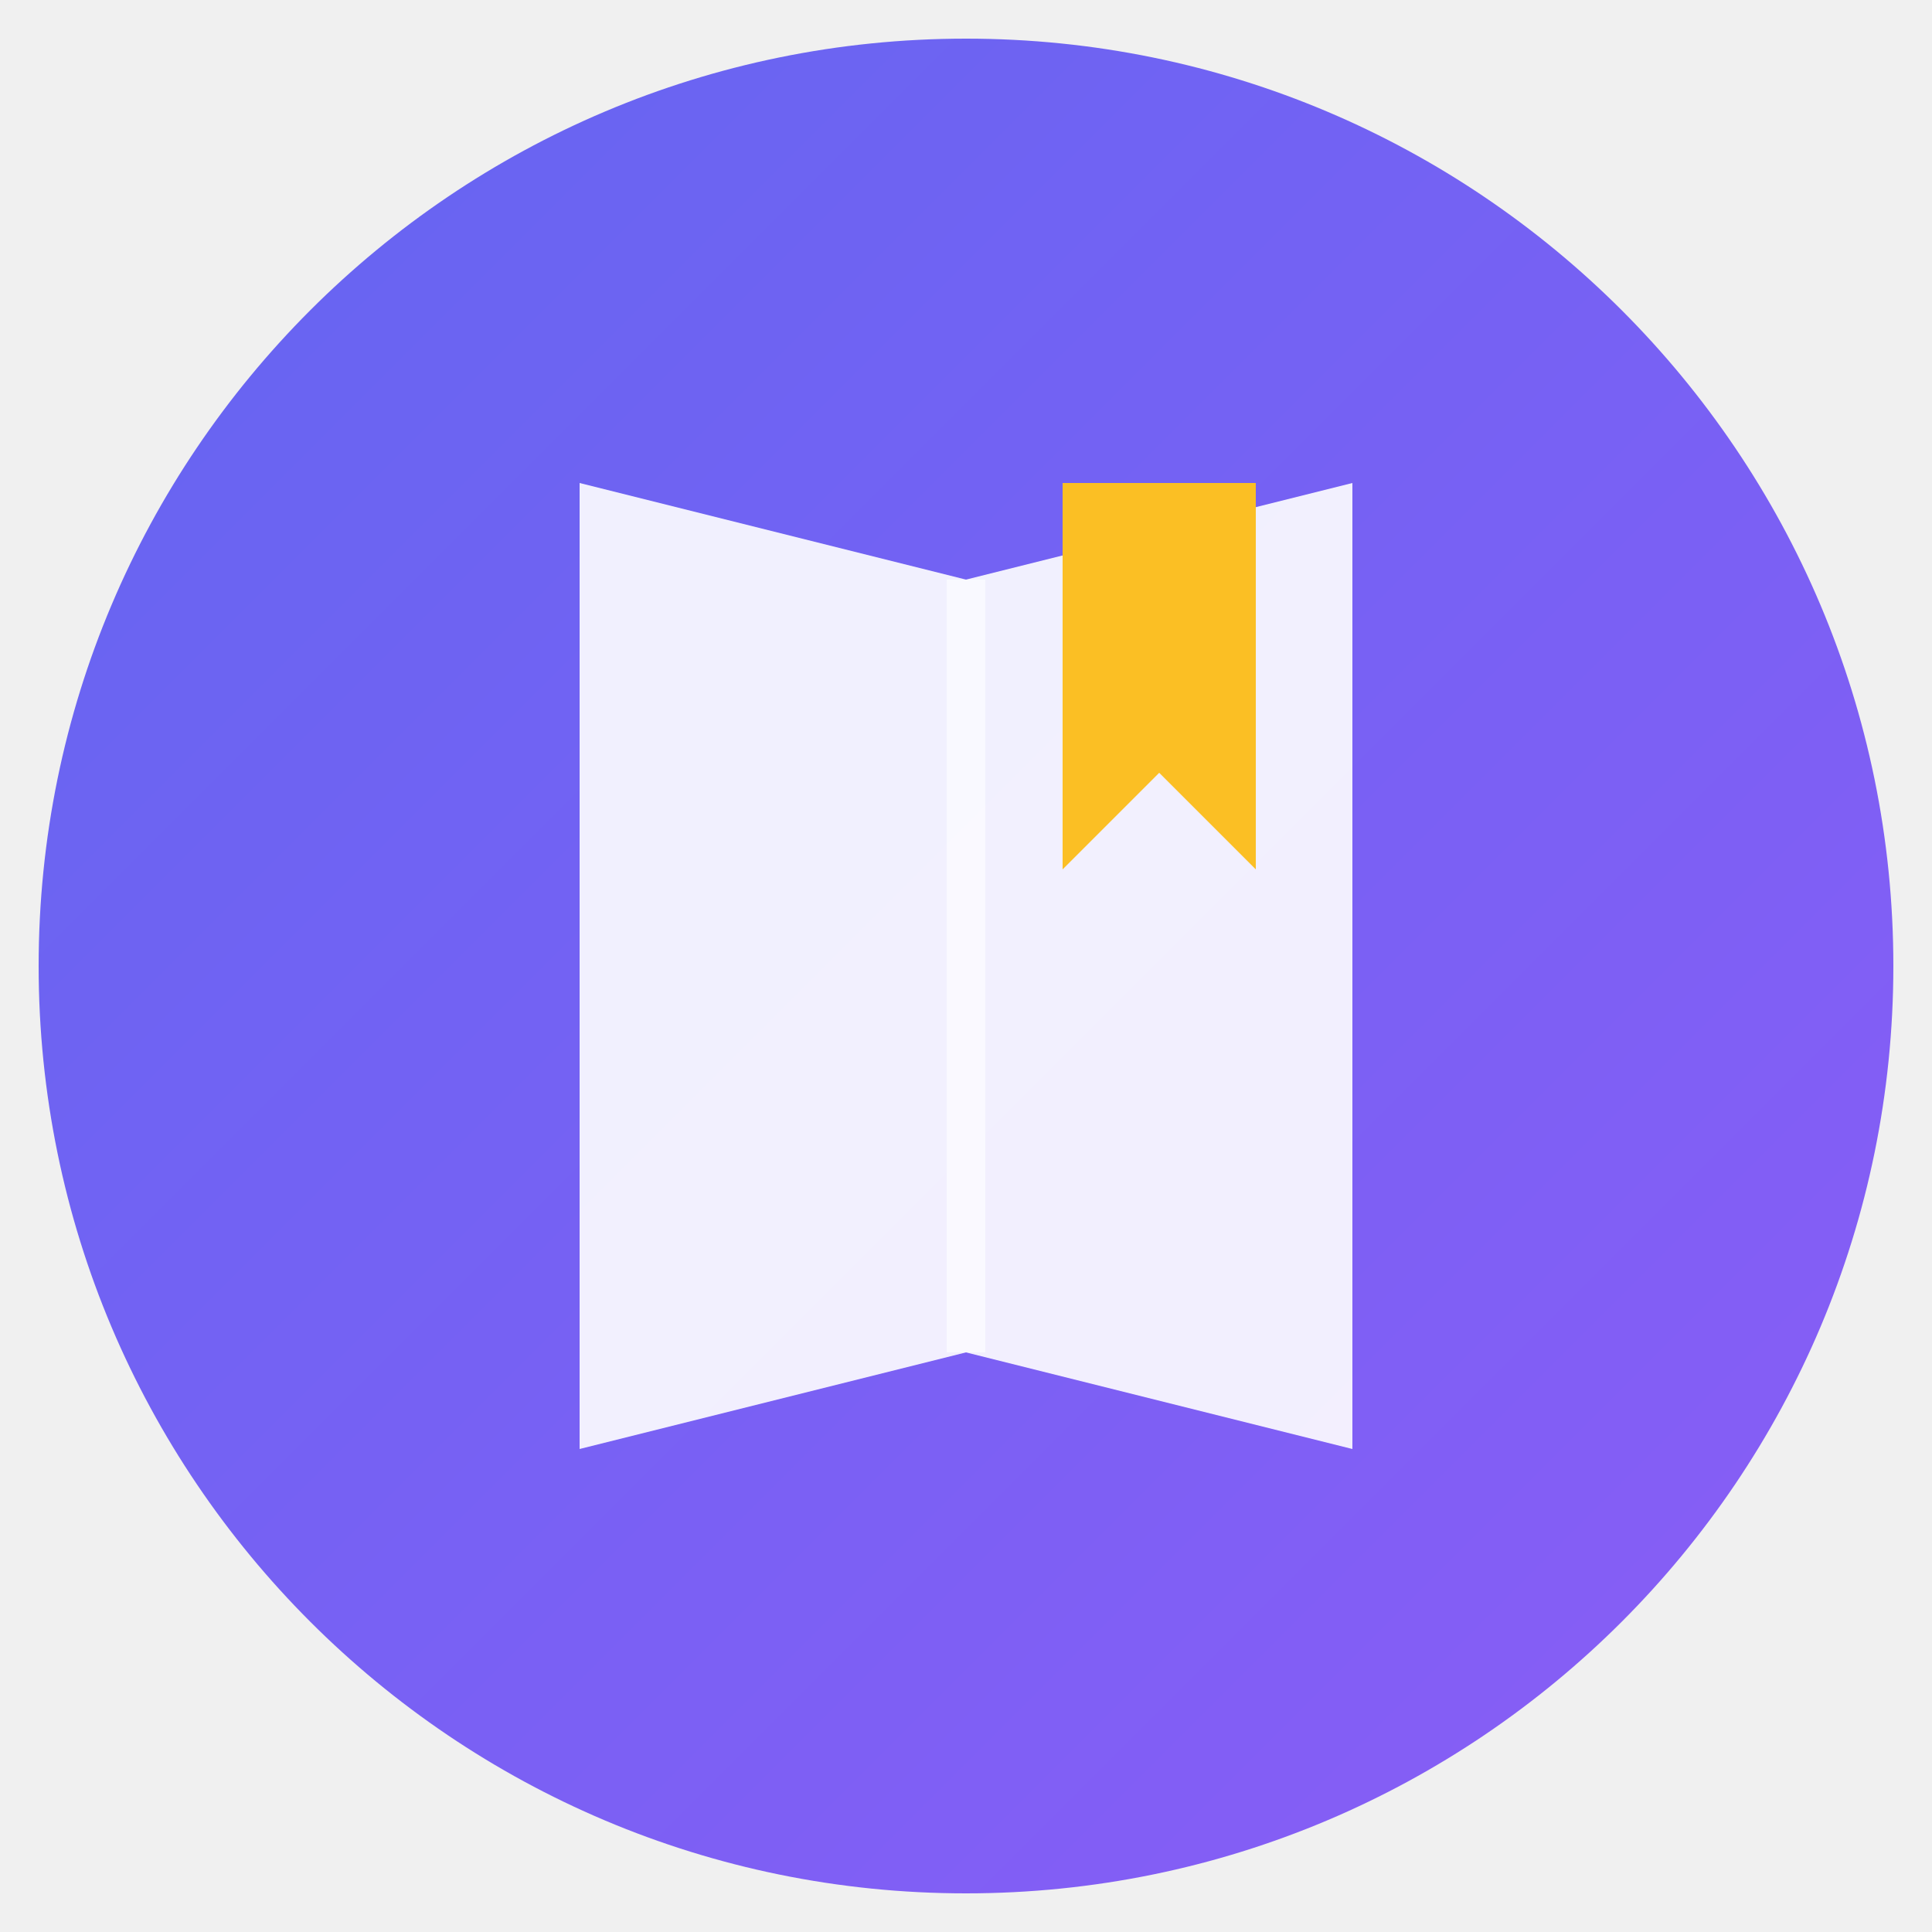
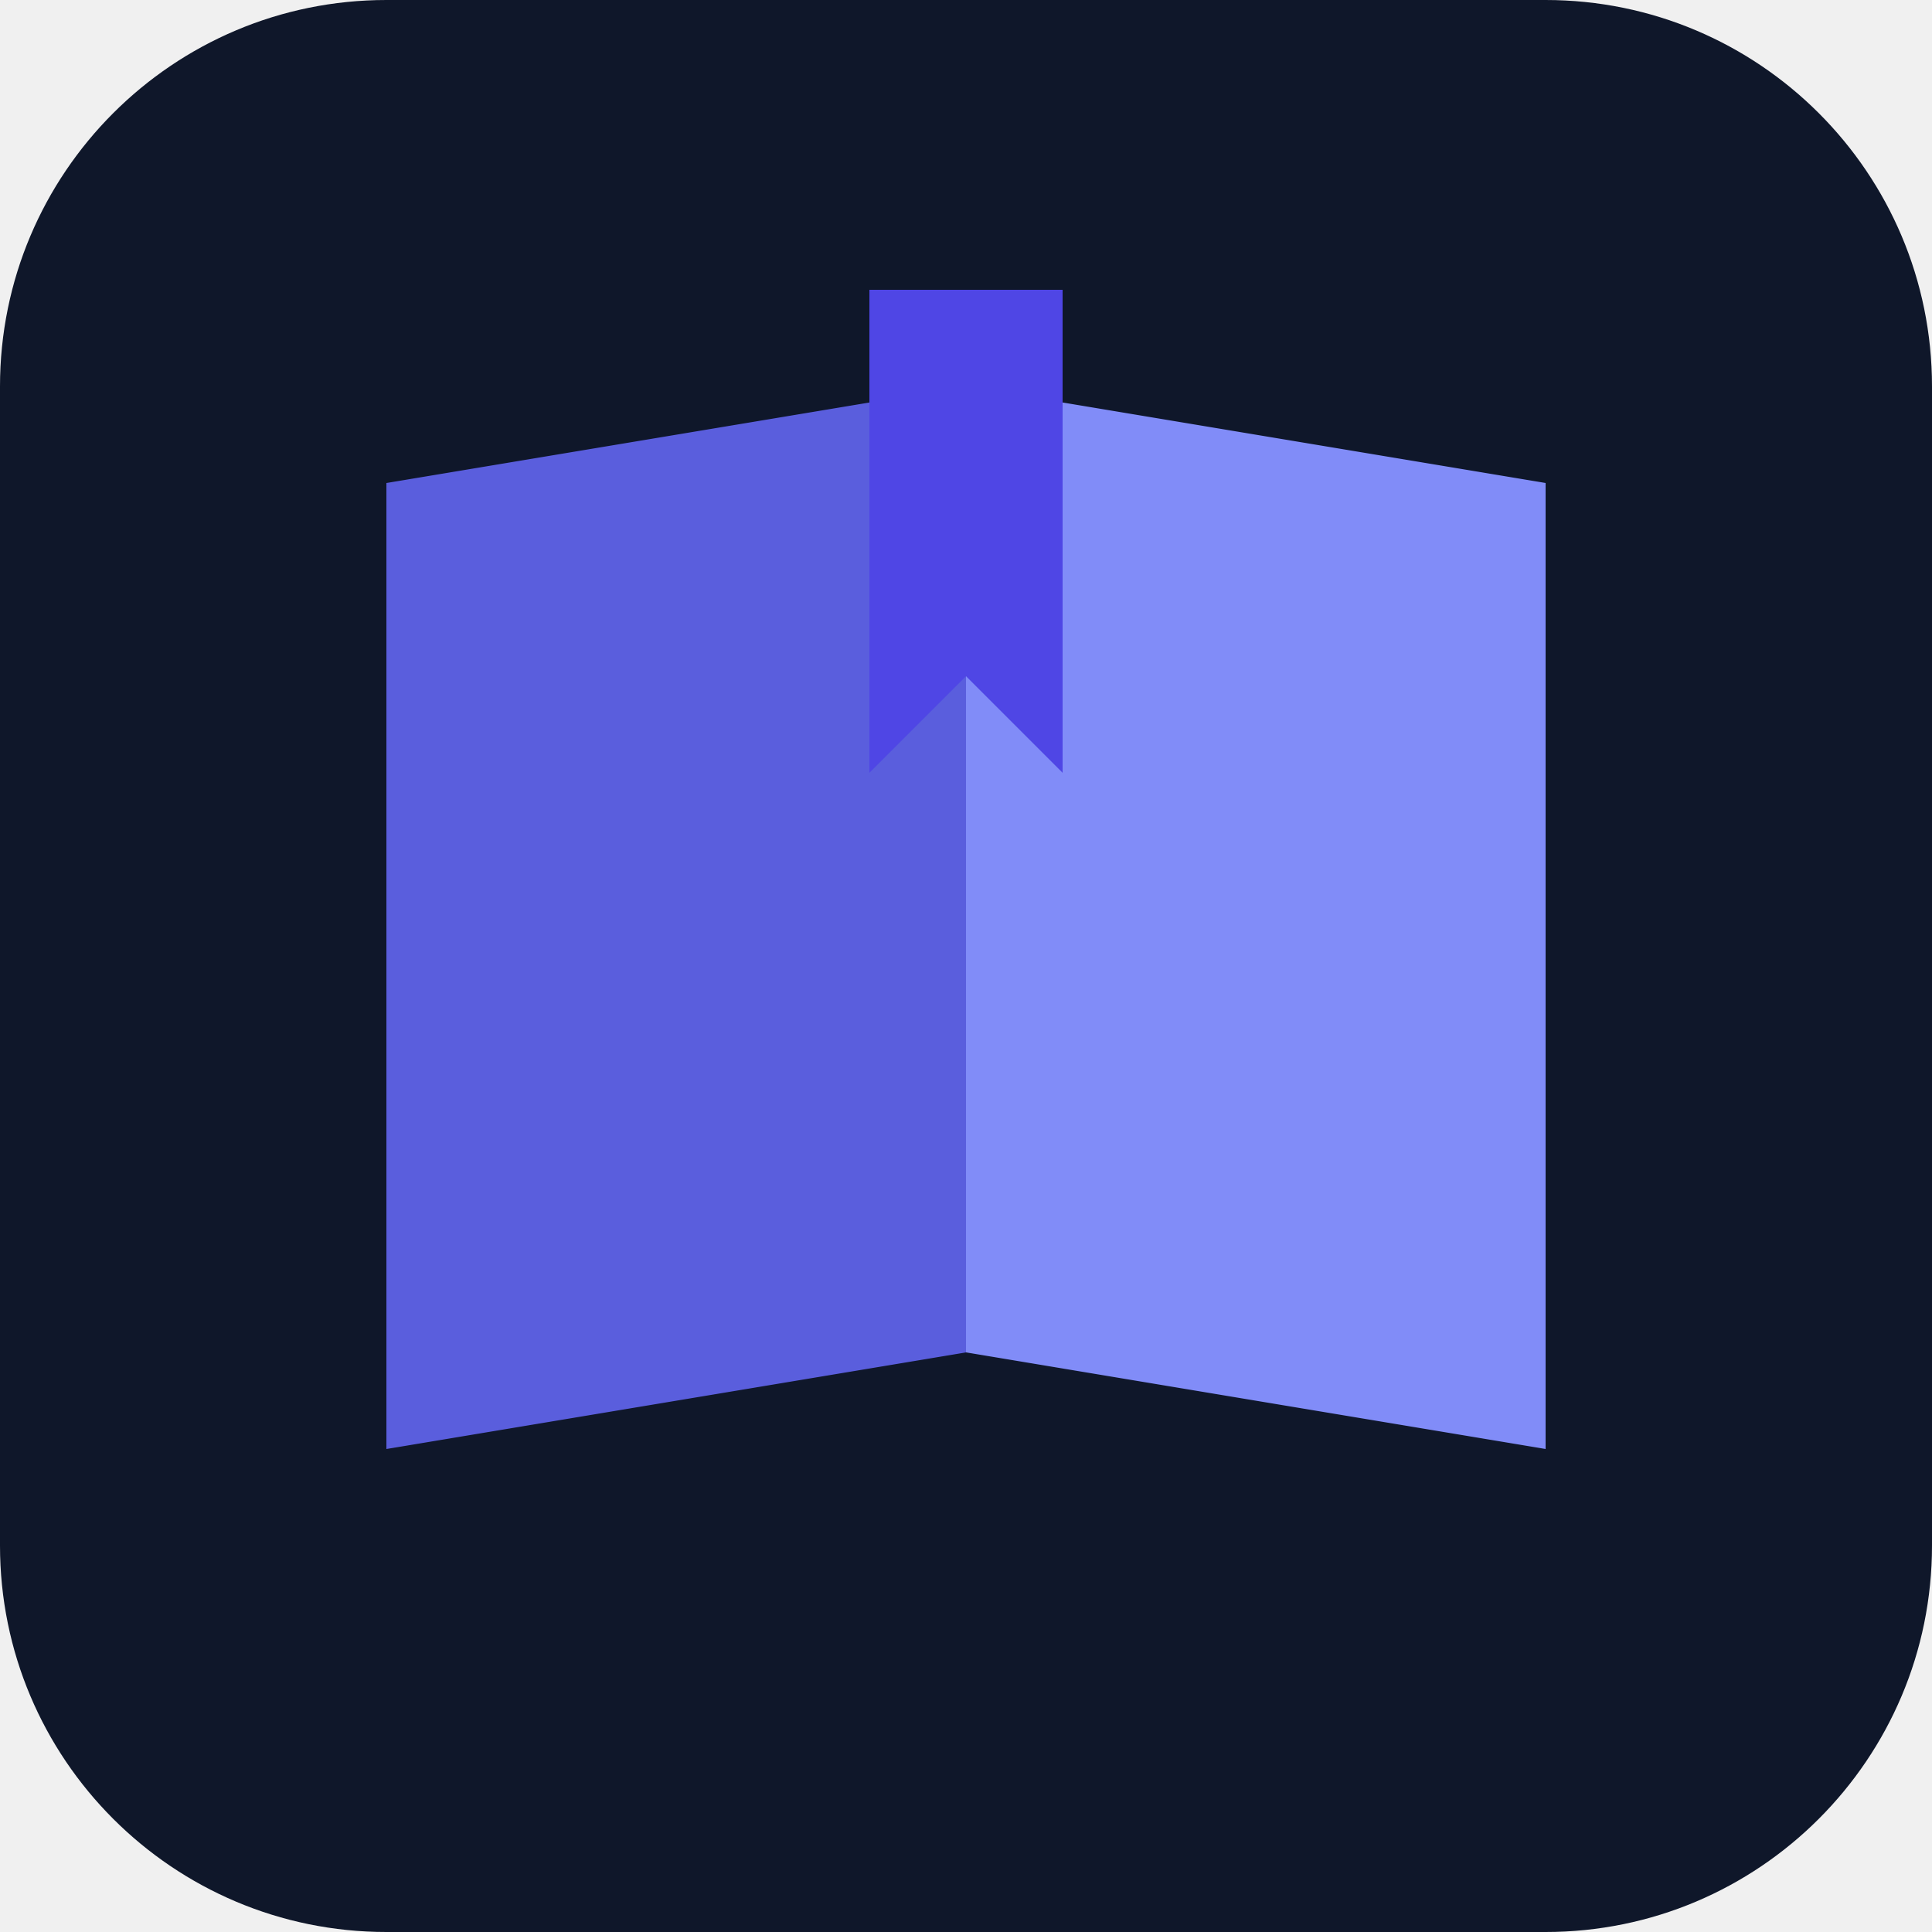
- <svg xmlns="http://www.w3.org/2000/svg" viewBox="0 0 100 100">
-   <defs>
-     <linearGradient id="grad" x1="0%" y1="0%" x2="100%" y2="100%">
-       <stop offset="0%" style="stop-color:#6366f1;stop-opacity:1" />
-       <stop offset="100%" style="stop-color:#8b5cf6;stop-opacity:1" />
-     </linearGradient>
-   </defs>
-   <circle cx="50" cy="50" r="48" fill="url(#grad)" />
-   <path d="M30 25 L30 75 L50 70 L70 75 L70 25 L50 30 Z" fill="white" opacity="0.9" />
-   <line x1="50" y1="30" x2="50" y2="70" stroke="white" stroke-width="2" opacity="0.6" />
-   <path d="M55 25 L55 45 L60 40 L65 45 L65 25 Z" fill="#fbbf24" />
+ <svg xmlns="http://www.w3.org/2000/svg" viewBox="0 0 40 40" role="img" aria-label="StudyBuddy">
+   <rect width="40" height="40" rx="8" fill="#0f172a" />
+   <path d="M8 10 L8 30 L20 28 L20 8 Z" fill="#6366f1" opacity="0.9" />
+   <path d="M20 8 L20 28 L32 30 L32 10 Z" fill="#818cf8" />
+   <path d="M18 6 L18 16 L20 14 L22 16 L22 6 Z" fill="#4f46e5" />
</svg>
